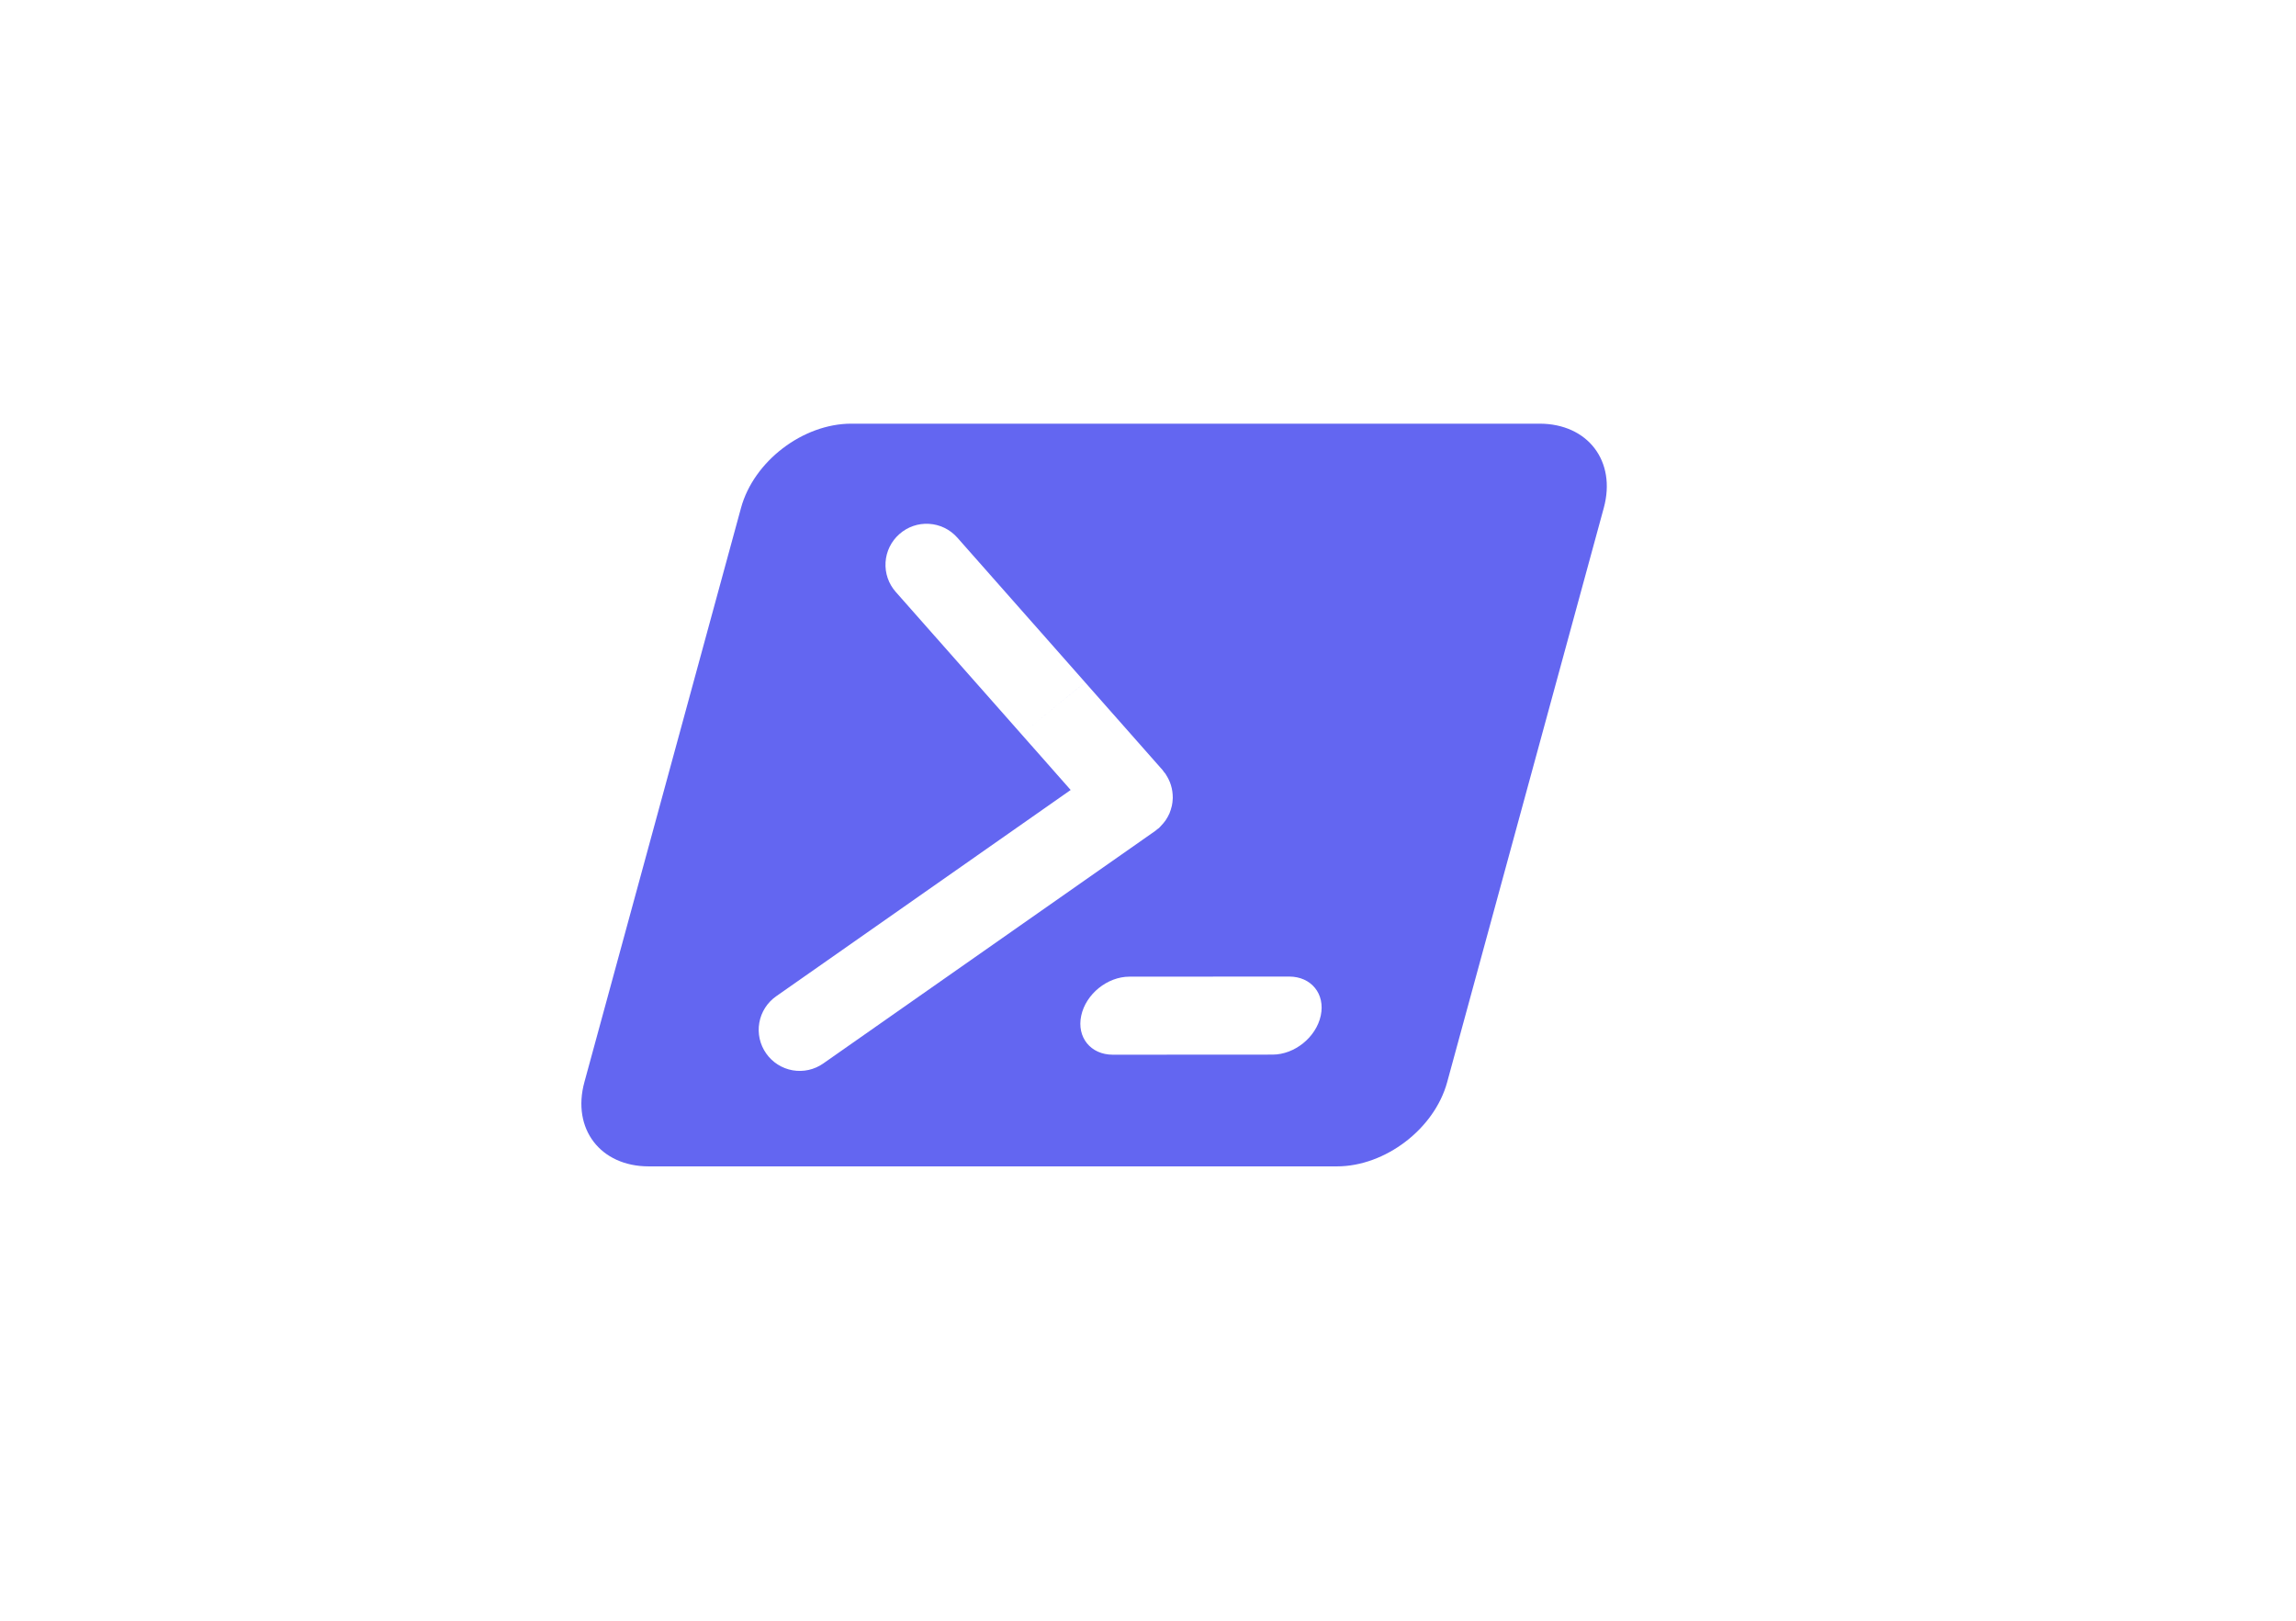
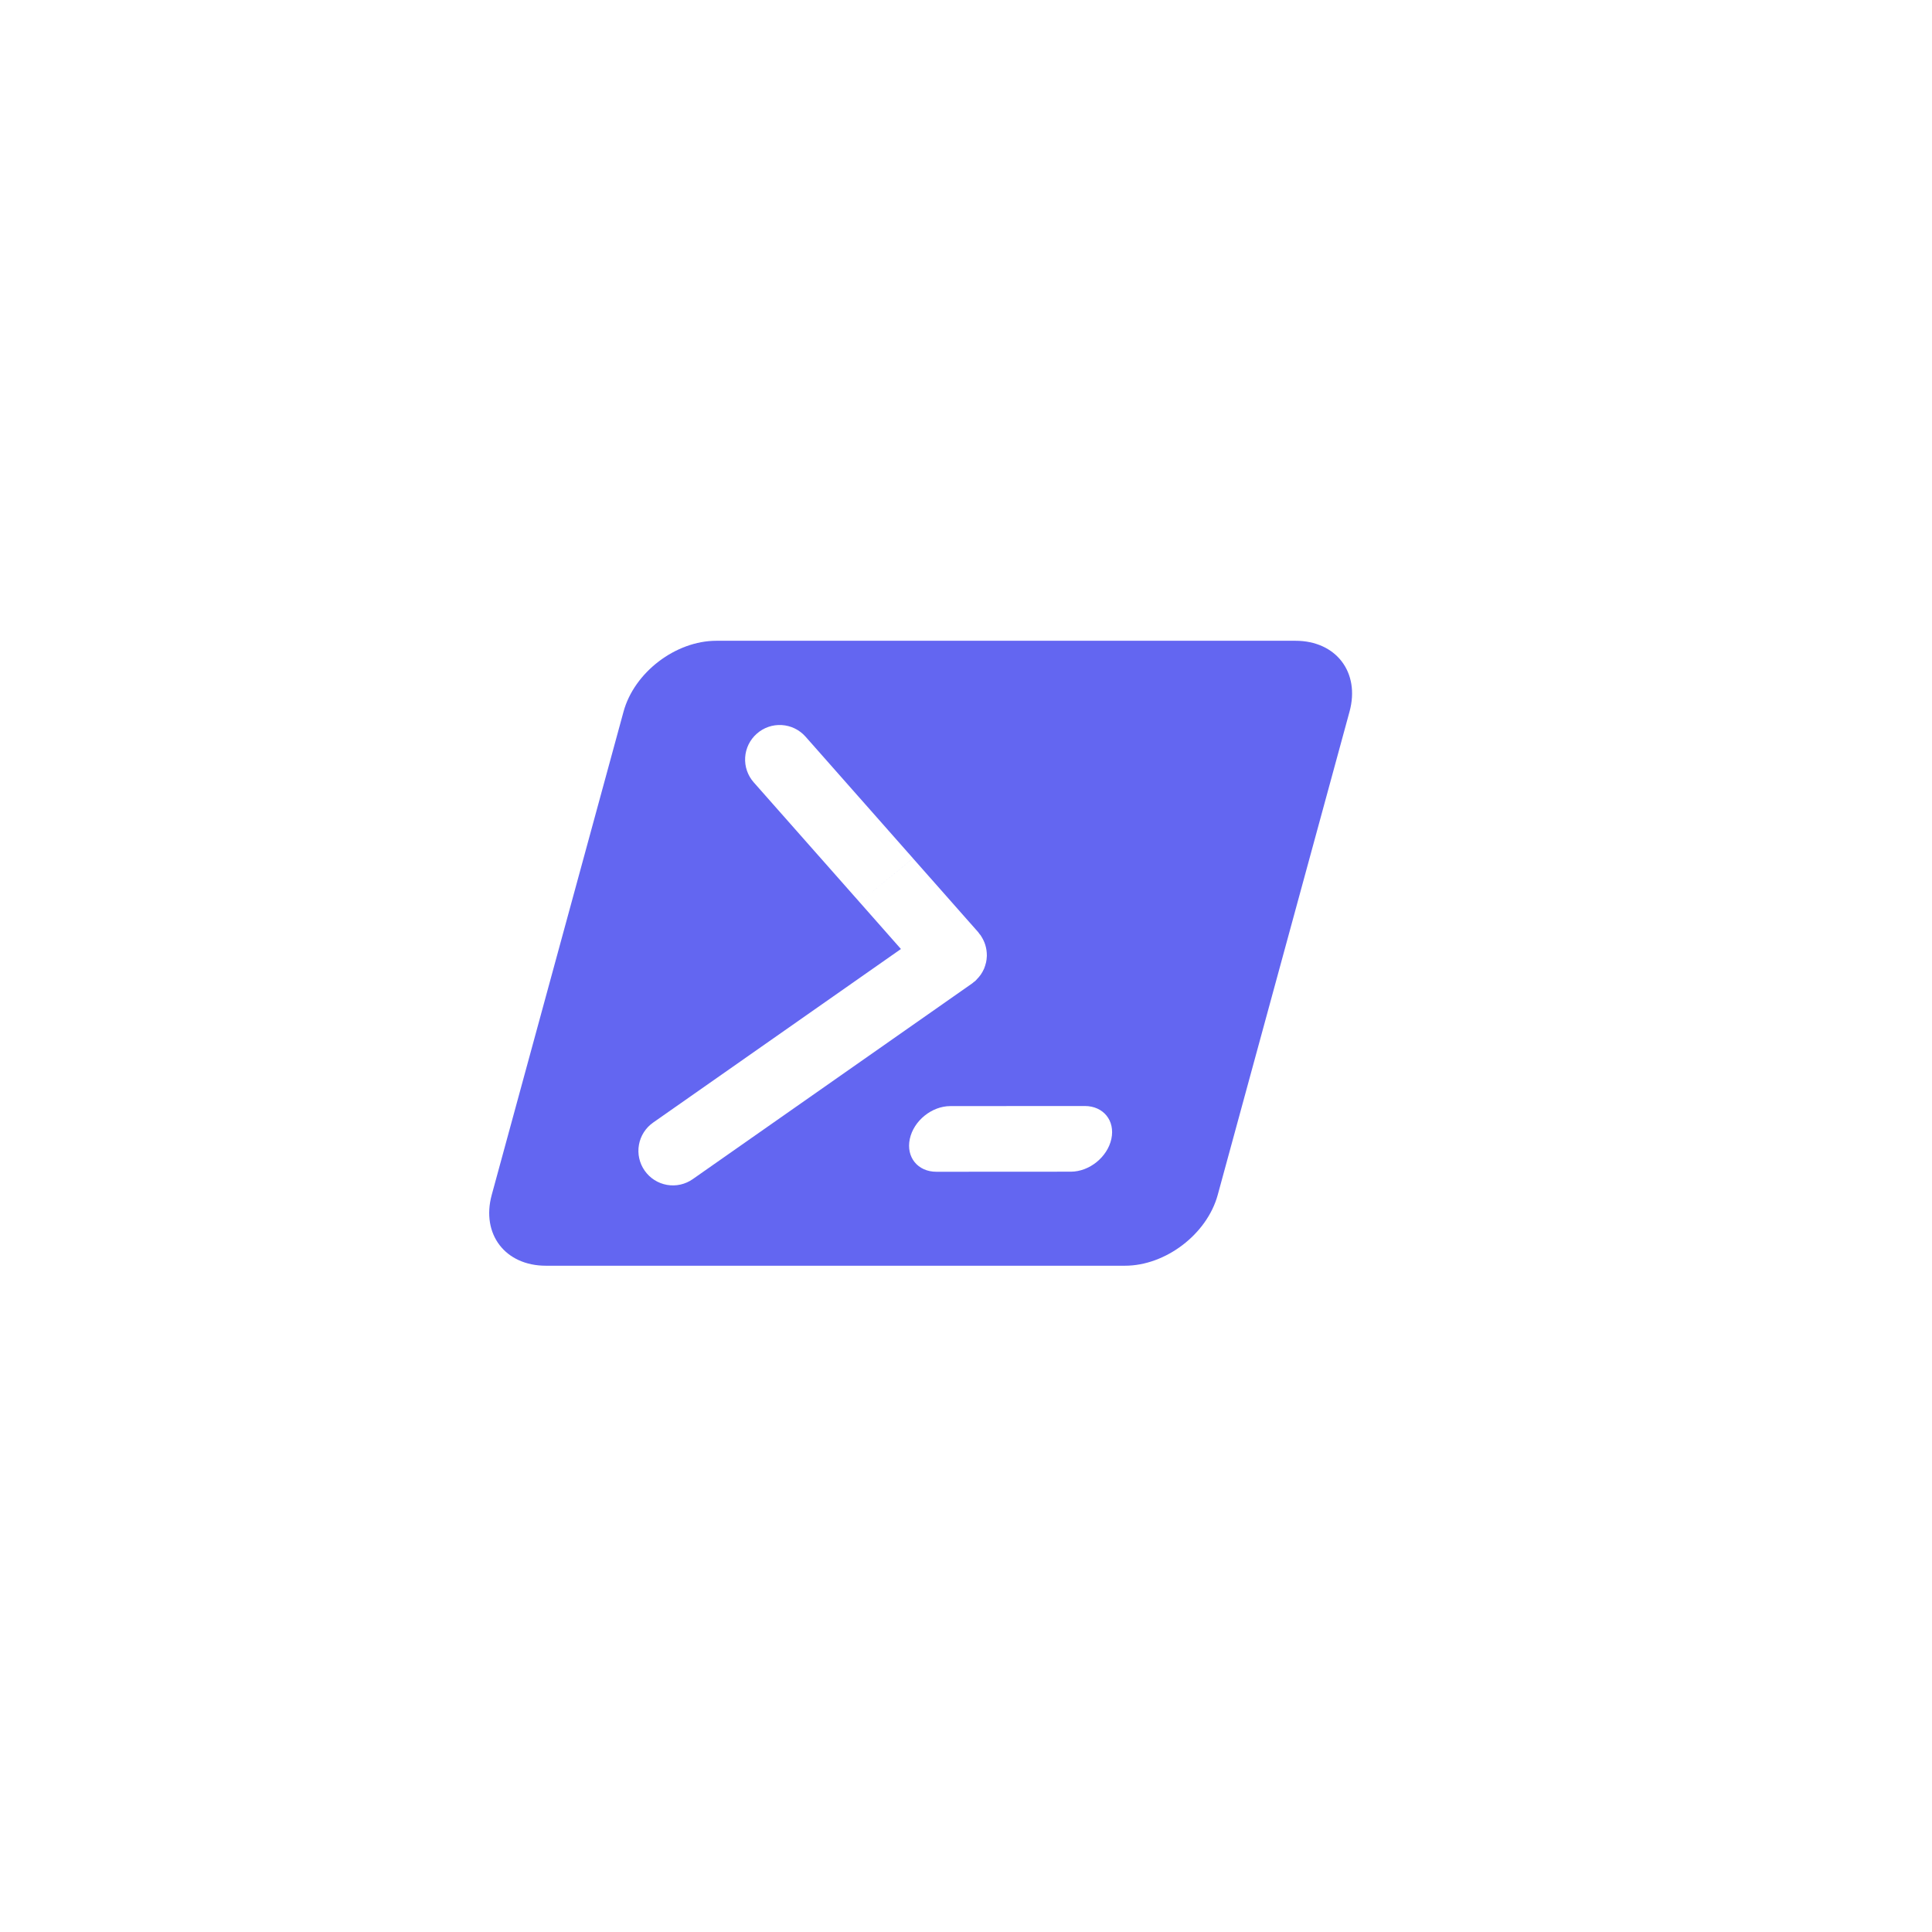
- <svg xmlns="http://www.w3.org/2000/svg" t="1712737562001" class="icon" viewBox="0 0 1451 1024" version="1.1" p-id="2627" width="28.34" height="20">
+ <svg xmlns="http://www.w3.org/2000/svg" t="1712737562001" class="icon" viewBox="0 0 1451 1024" version="1.1" p-id="2627" width="200" height="200">
  <path d="M537.998 267.742c-30.563 0-61.654 23.729-69.696 53.217L369.311 683.888c-8.041 29.489 10.1 53.217 40.663 53.217h434.896c30.563 0 61.654-23.729 69.696-53.217l98.981-362.929c8.052-29.489-10.07-53.217-40.633-53.217h-434.926z m49.161 63.307c6.612 0.406 13.081 3.346 17.847 8.721l80.718 91.396-40.126 32.916 40.126-32.896 48.999 55.469c0.375 0.426 0.608 0.892 0.953 1.328 0.264 0.345 0.578 0.608 0.832 0.973 0.203 0.284 0.324 0.578 0.507 0.872 0.578 0.882 1.065 1.785 1.521 2.708 0.284 0.608 0.558 1.186 0.811 1.805a25.818 25.818 0 0 1 1.734 7.747c0.051 0.74 0.101 1.481 0.081 2.221-0.02 0.913-0.101 1.805-0.213 2.708a25.655 25.655 0 0 1-0.365 2.2 25.96 25.96 0 0 1-0.71 2.555c-0.243 0.771-0.487 1.521-0.811 2.271a25.828 25.828 0 0 1-1.126 2.231 25.382 25.382 0 0 1-1.349 2.211 25.818 25.818 0 0 1-1.491 1.896c-0.588 0.71-1.197 1.389-1.876 2.048-0.274 0.264-0.487 0.578-0.771 0.832-0.375 0.324-0.781 0.548-1.176 0.852-0.385 0.304-0.71 0.659-1.115 0.943L520.303 672.054a25.879 25.879 0 0 1-36.131-6.348 25.889 25.889 0 0 1 6.389-36.131l186.068-130.336-31.03-35.157-79.491-89.977a25.848 25.848 0 0 1 2.282-36.587 25.818 25.818 0 0 1 18.76-6.47z m227.563 286.104c13.963 0 22.867 10.982 19.967 24.641-2.91 13.659-16.499 24.672-30.462 24.682l-100.969 0.061c-13.974 0-22.877-10.982-19.967-24.641 2.91-13.659 16.488-24.672 30.462-24.682l100.969-0.061z" fill="#6366f1" p-id="2628" />
</svg>
